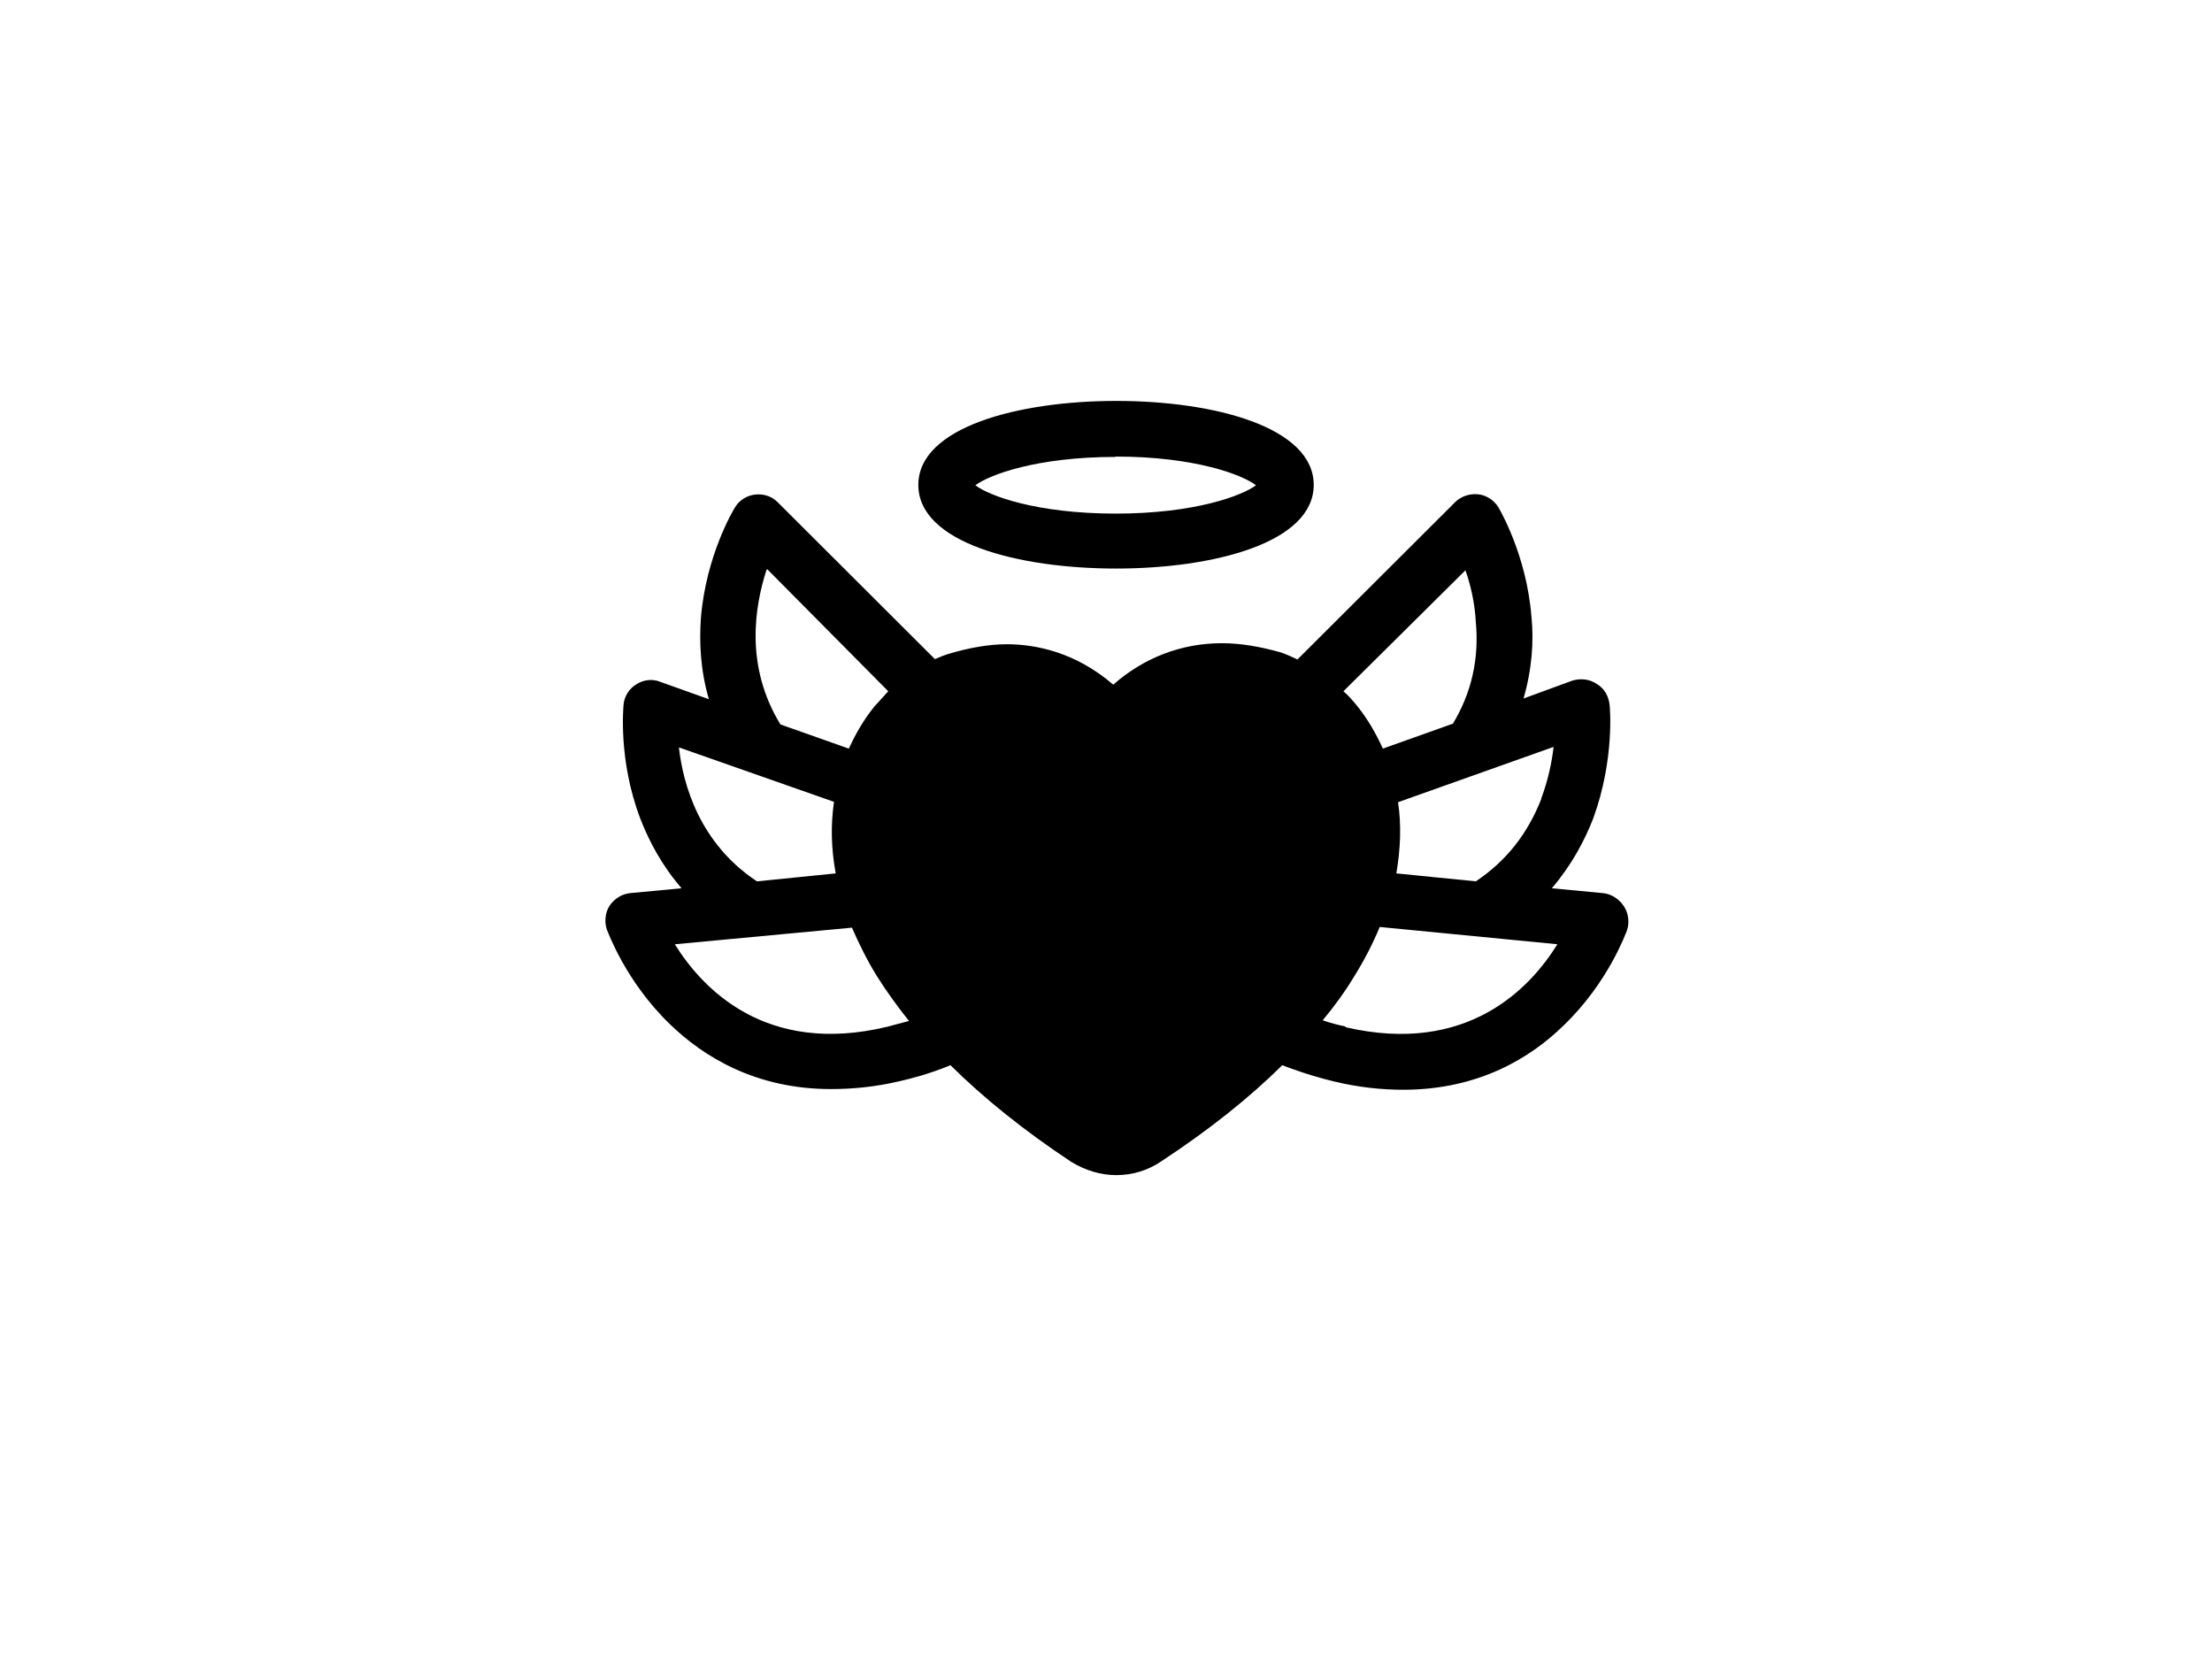
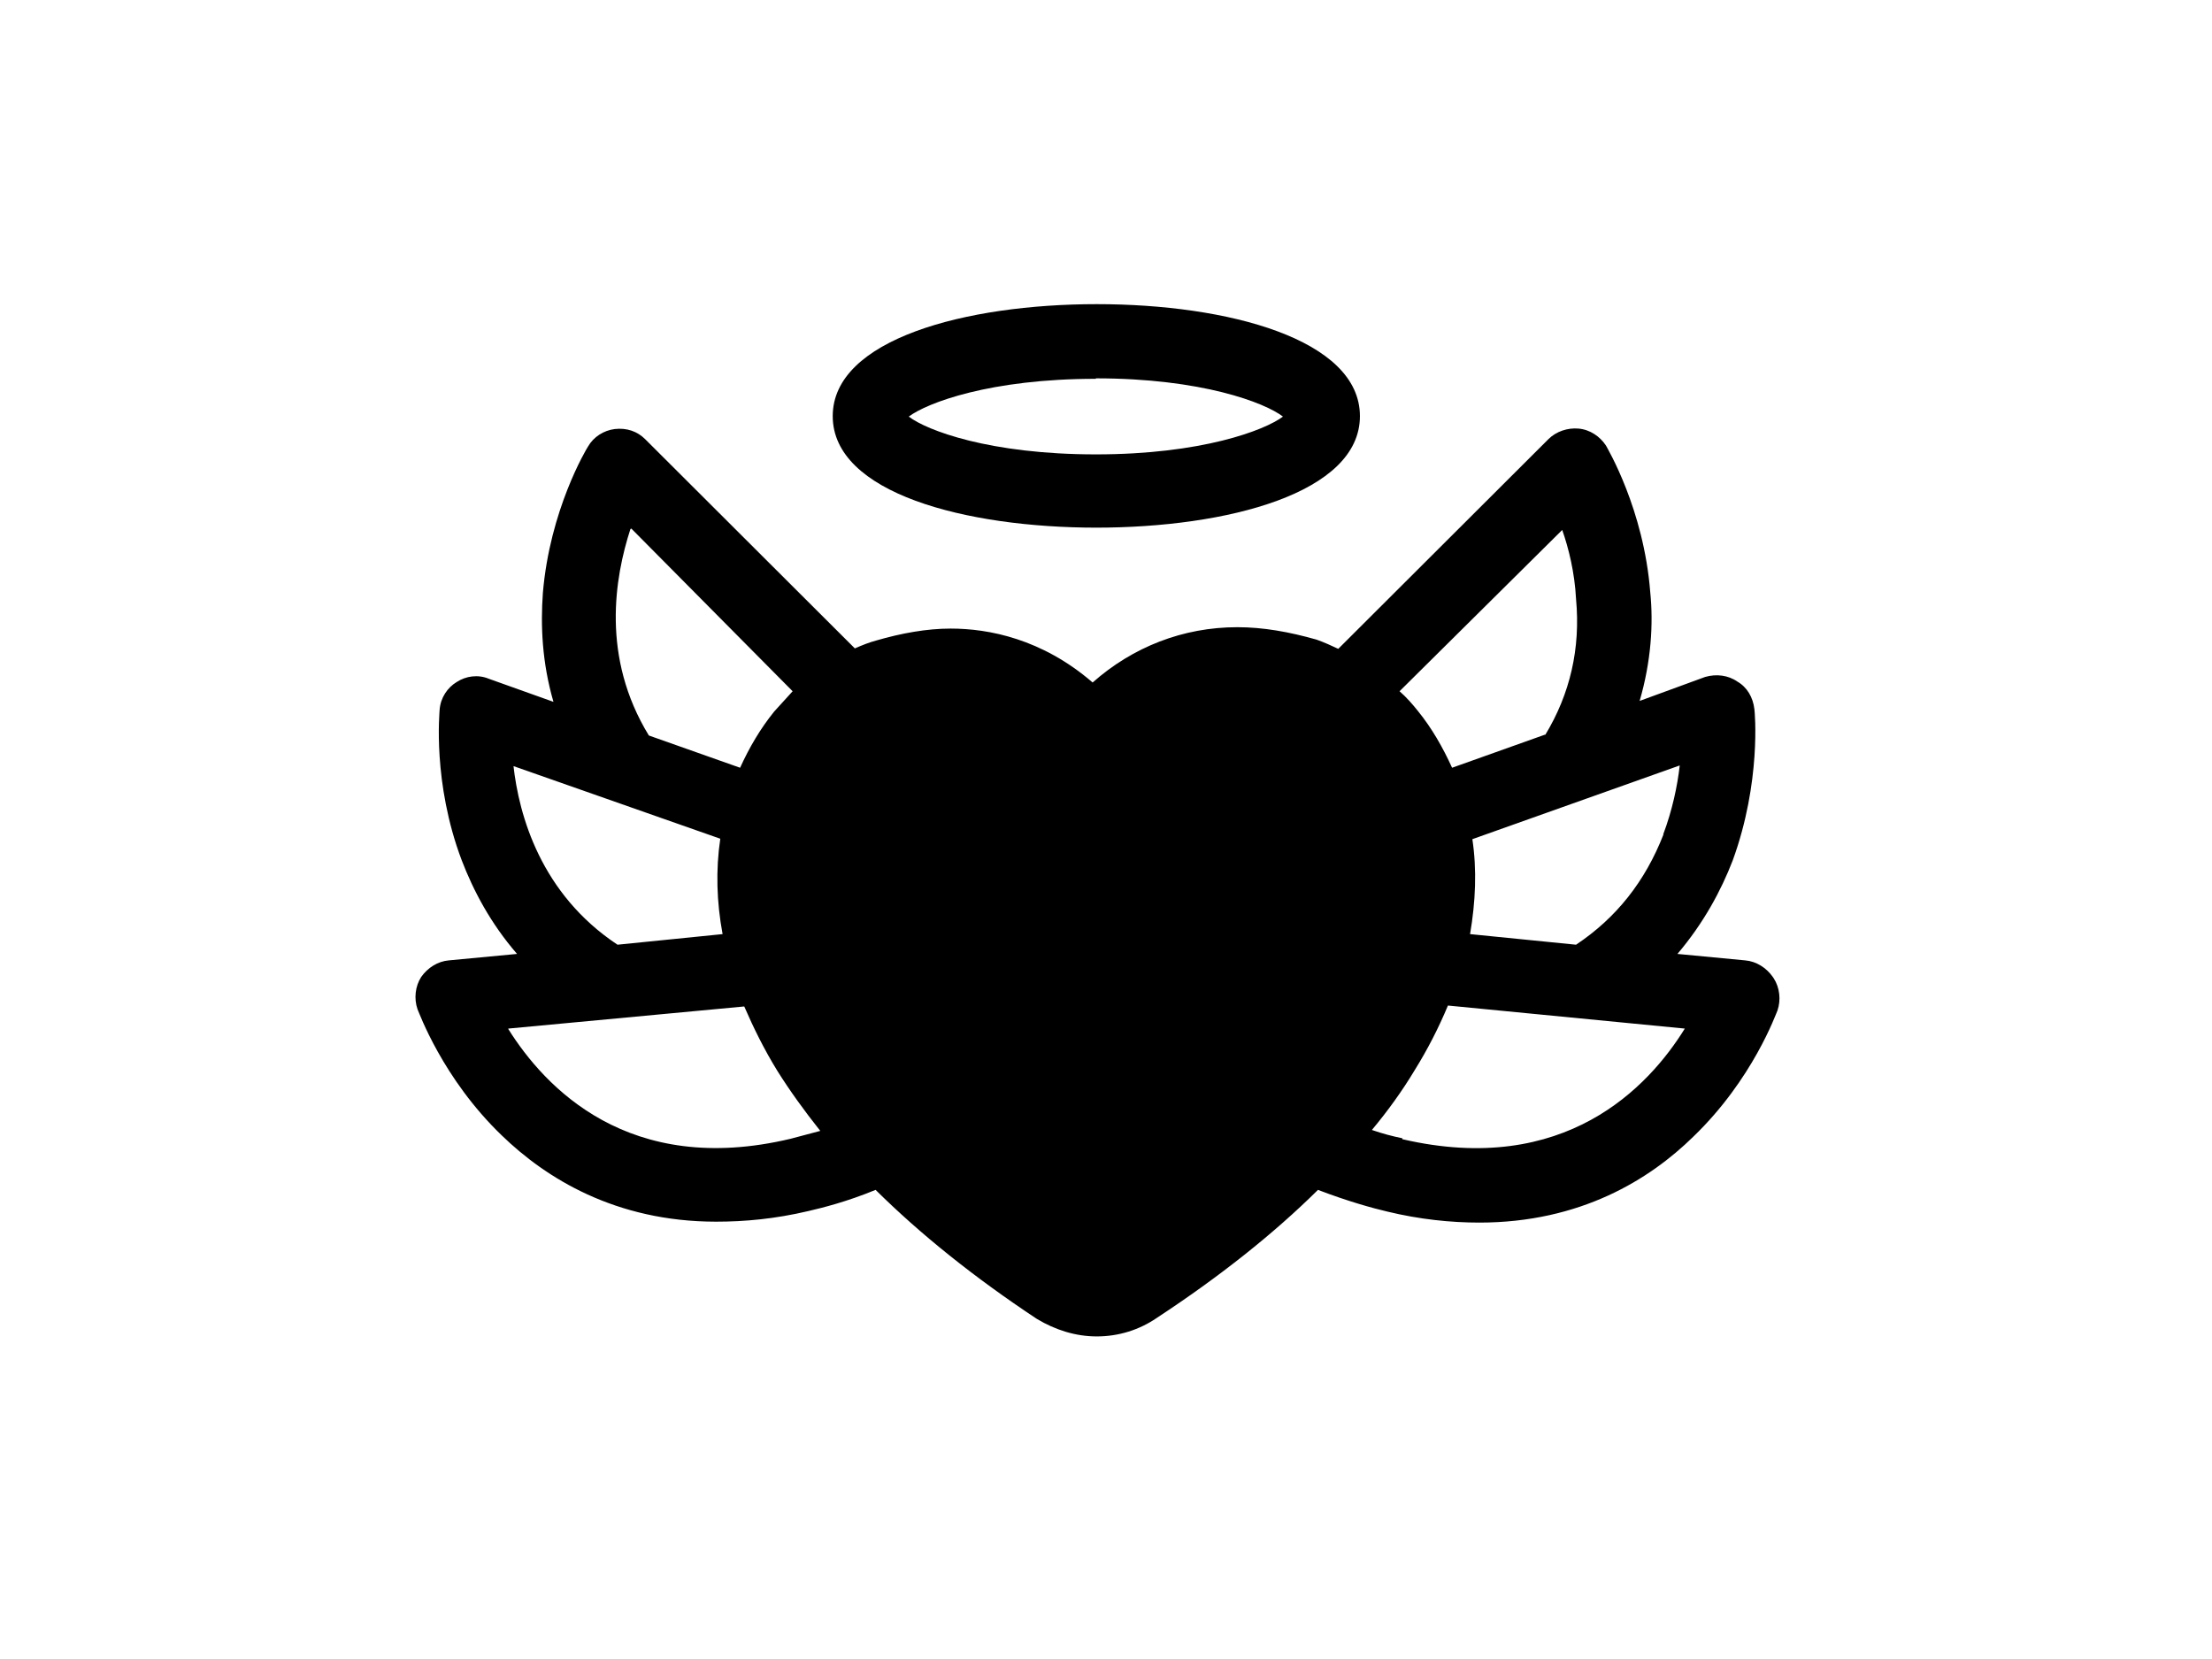
- <svg xmlns="http://www.w3.org/2000/svg" width="640" height="480" viewBox="-175 -80 640 480">
+ <svg xmlns="http://www.w3.org/2000/svg" width="640" height="480" viewBox="-90 -30 480 360">
  <path d="M294.7 182c-1.4-2-3.6-3.4-6-3.6L274 177c5.7-6.7 9.5-13.8 12-20.3 6.2-17 4.8-32.2 4.7-32.8-.3-2.6-1.6-4.8-3.7-6-2-1.4-4.6-1.7-7-1l-14.2 5.2c2.5-8.6 3-16.7 2.3-23.6-1.4-18-9.3-31.2-9.6-31.8-1.3-2-3.5-3.5-6-3.7-2.3-.2-4.8.6-6.5 2.3l-45.6 45.5c-1.5-.7-3-1.4-4.7-2-6-1.7-11.6-2.7-17.2-2.7-11.8 0-22.7 4.3-31.4 12-11-9.5-22.6-11.7-30.8-11.7-5.2 0-10.7 1-16.2 2.6-1.5.4-3 1-4.6 1.7L50 65.3c-1.7-1.7-4-2.5-6.6-2.2-2.4.3-4.6 1.7-5.8 3.8-.4.6-8.3 13.8-9.8 31.8-.5 7-.2 15 2.3 23.6l-14-5c-2.4-1-5-.6-7 .7-2 1.2-3.5 3.4-3.7 6 0 .5-1.6 15.8 4.8 32.7 2.5 6.5 6.2 13.6 12 20.3l-14.8 1.4c-2.4.2-4.6 1.6-6 3.6-1.3 2-1.6 4.7-.8 7 .3.6 5.4 15 18.3 27.4 9.5 9.2 24.6 18.7 46.5 18.7 6.2 0 12.8-.6 20-2.3 3-.7 8.3-2 14.6-4.6 9.7 9.6 21.4 19 35 28 4 2.4 8.4 3.8 13 3.8 4.7 0 9.2-1.4 13-4 13.7-9 25.4-18.3 35-27.8 6.5 2.5 12 4 15 4.7 7 1.7 13.8 2.4 20 2.4 22 0 37-9.4 46.4-18.6 13-12.5 18-26.8 18.3-27.4.8-2.3.5-5-.8-7zm-80.4 35c-2-.4-4.3-1-6.6-1.8 3.5-4.2 6.6-8.5 9.3-13 2.8-4.5 5.2-9.2 7.2-14l51.4 5c-7.8 12.6-26 32.2-61.3 24zm-194-23.8l51.2-4.8c2 4.6 4.3 9.3 7.2 14 2.7 4.3 5.8 8.6 9.3 13l-6.4 1.7c-35.2 8.4-53.4-11.2-61.3-23.8zm1-57l45 15.8c-1 6.8-.8 13.7.5 20.7L44 175c-16.6-11-21.4-28-22.6-39zM47 84.7L82 120l-4 4.4c-3 3.7-5.4 7.8-7.4 12.2l-19.8-7c-10.4-17-7.4-34.3-4-44.8zm198.3 44.7l-20.2 7.2c-2-4.4-4.4-8.6-7.4-12.3-1.2-1.5-2.5-3-4-4.3L249 85c1.4 4 2.7 9.2 3 15 1 10.7-1.3 20.6-6.7 29.5zM271 151c-4 10.3-10.3 18.2-19 24l-23-2.3c1.2-7 1.5-14 .5-20.6l45-16c-.5 4.4-1.6 9.7-3.6 15z" />
  <path d="M147.8 84.5c28.5 0 57.3-7.5 57.3-24.2S176.4 36 148 36s-57.3 7.6-57.3 24.3c0 16.7 28.8 24.2 57.3 24.2zm0-32.4c23 0 36.7 5.3 40.6 8.3-4 3-17.7 8.2-40.6 8.2-23 0-36.7-5.2-40.6-8.2 4-3 17.7-8.2 40.6-8.2z" />
</svg>
